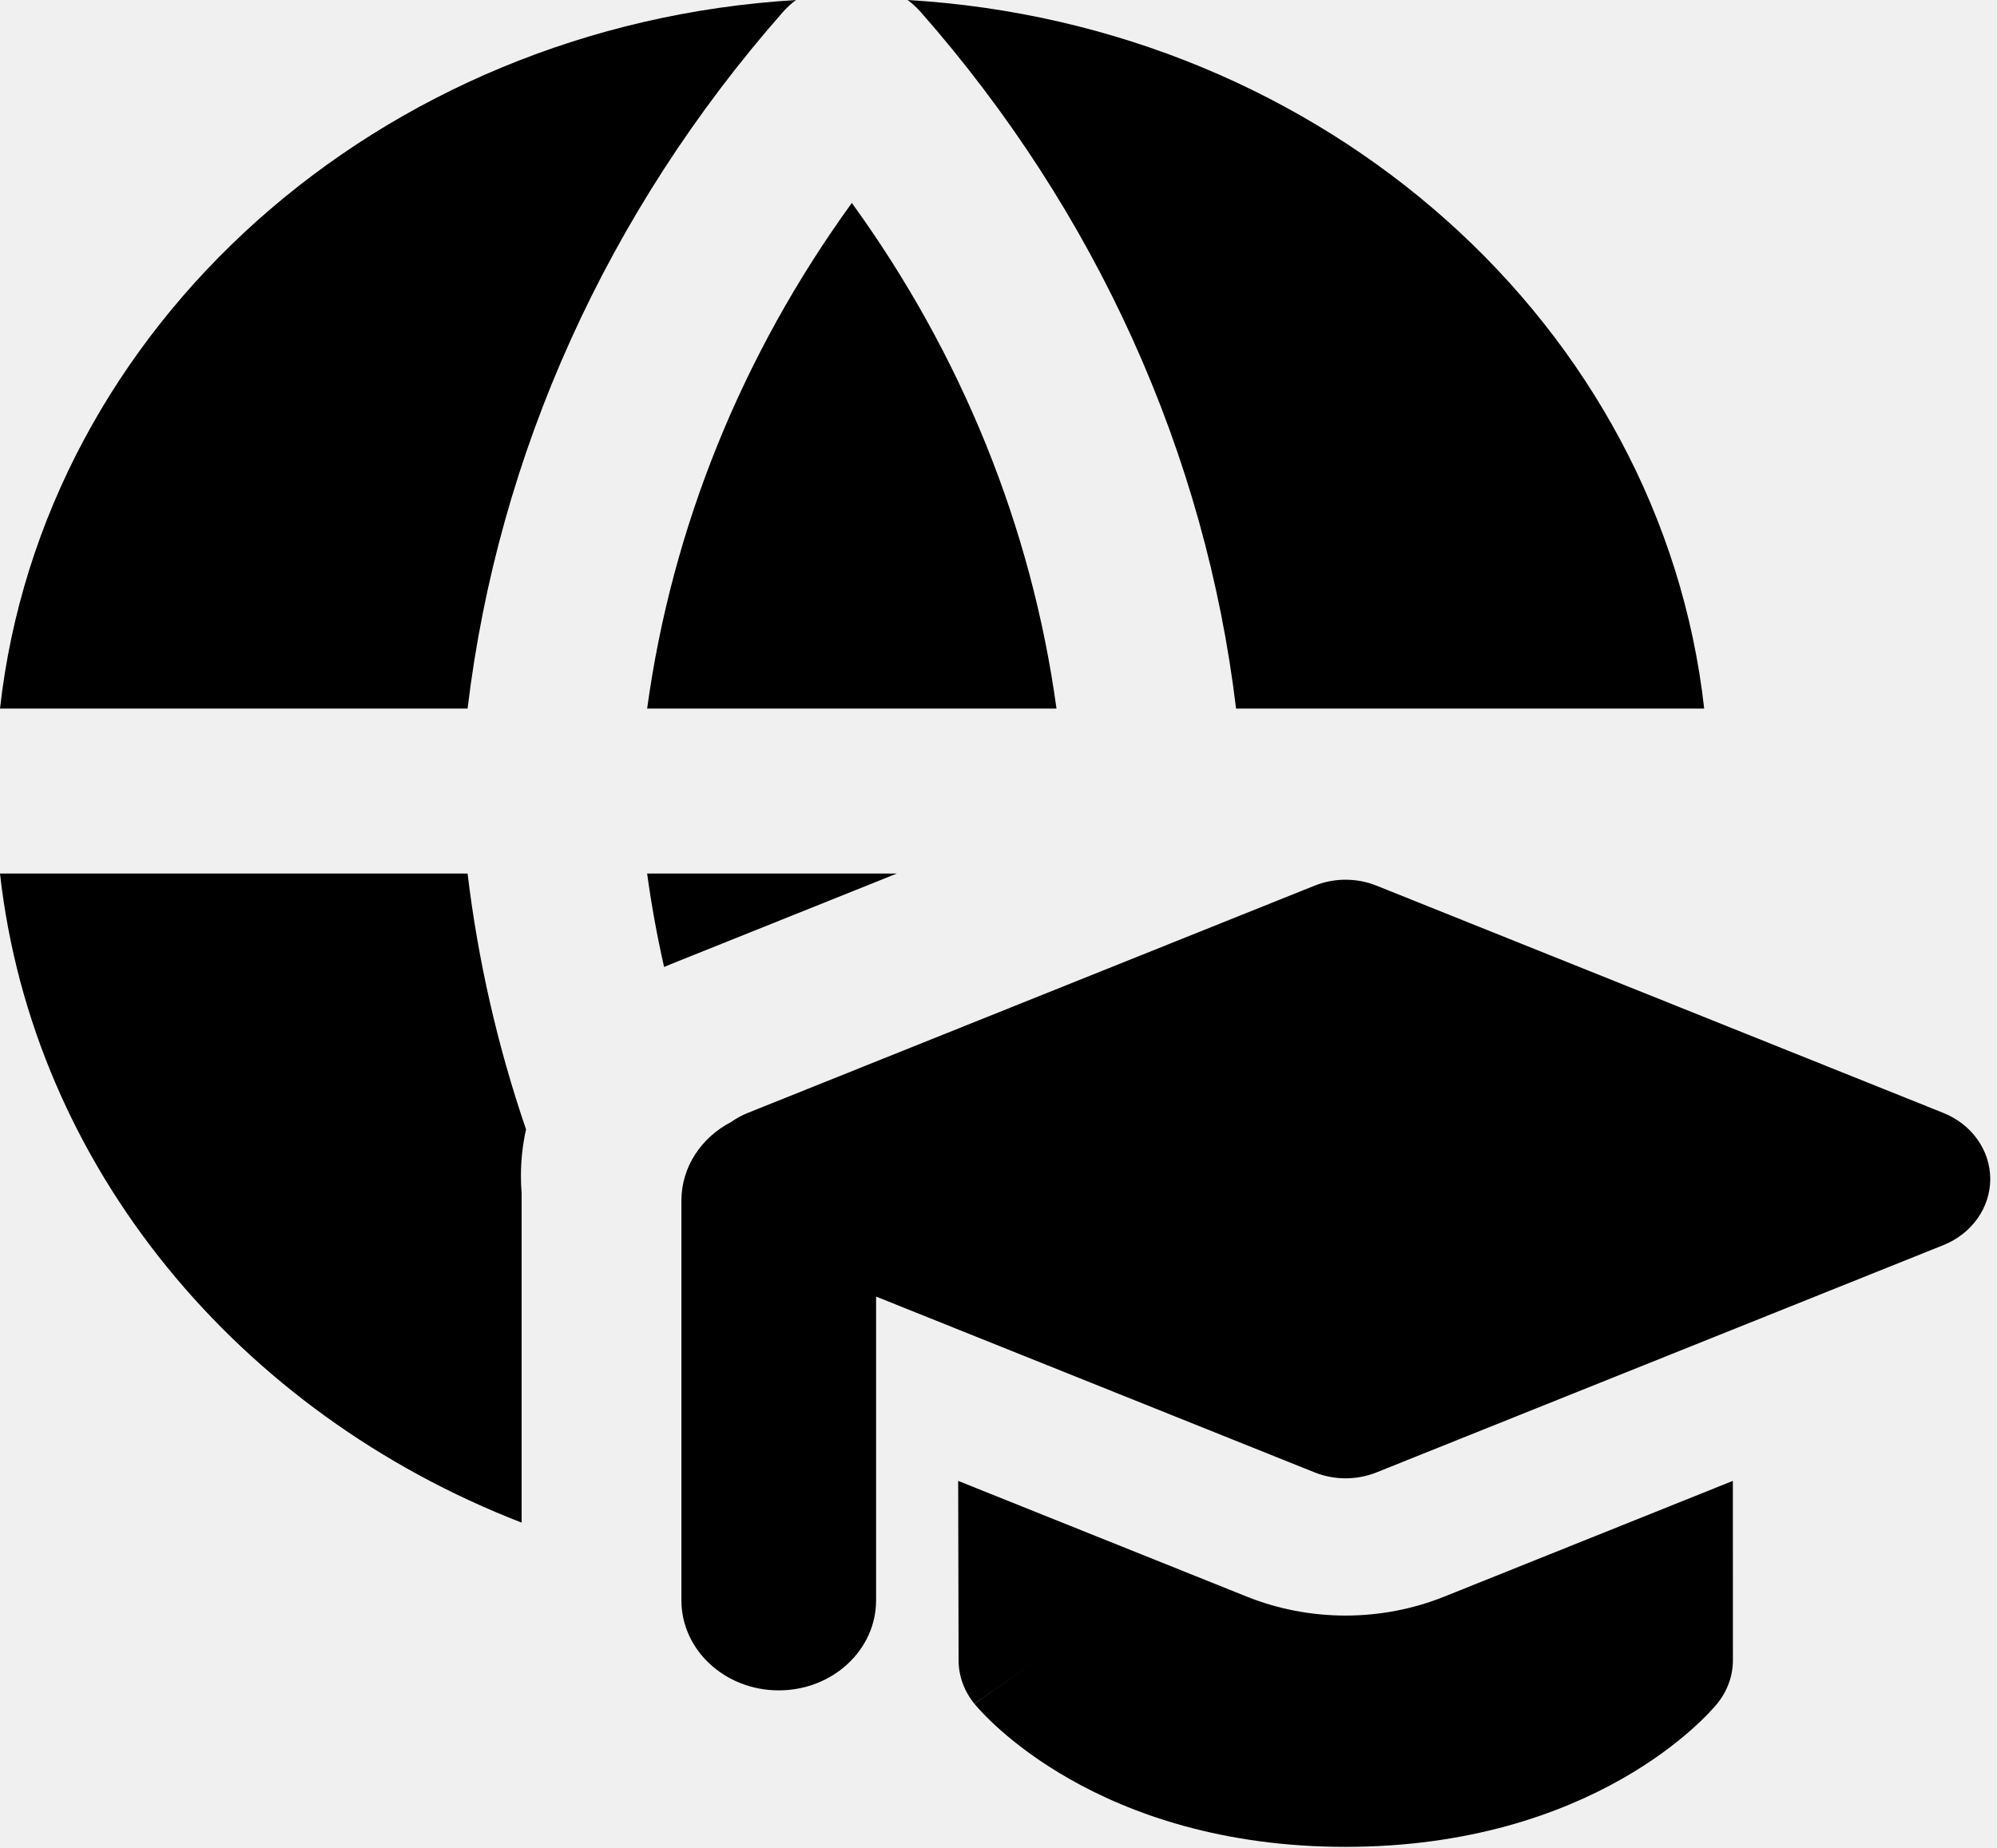
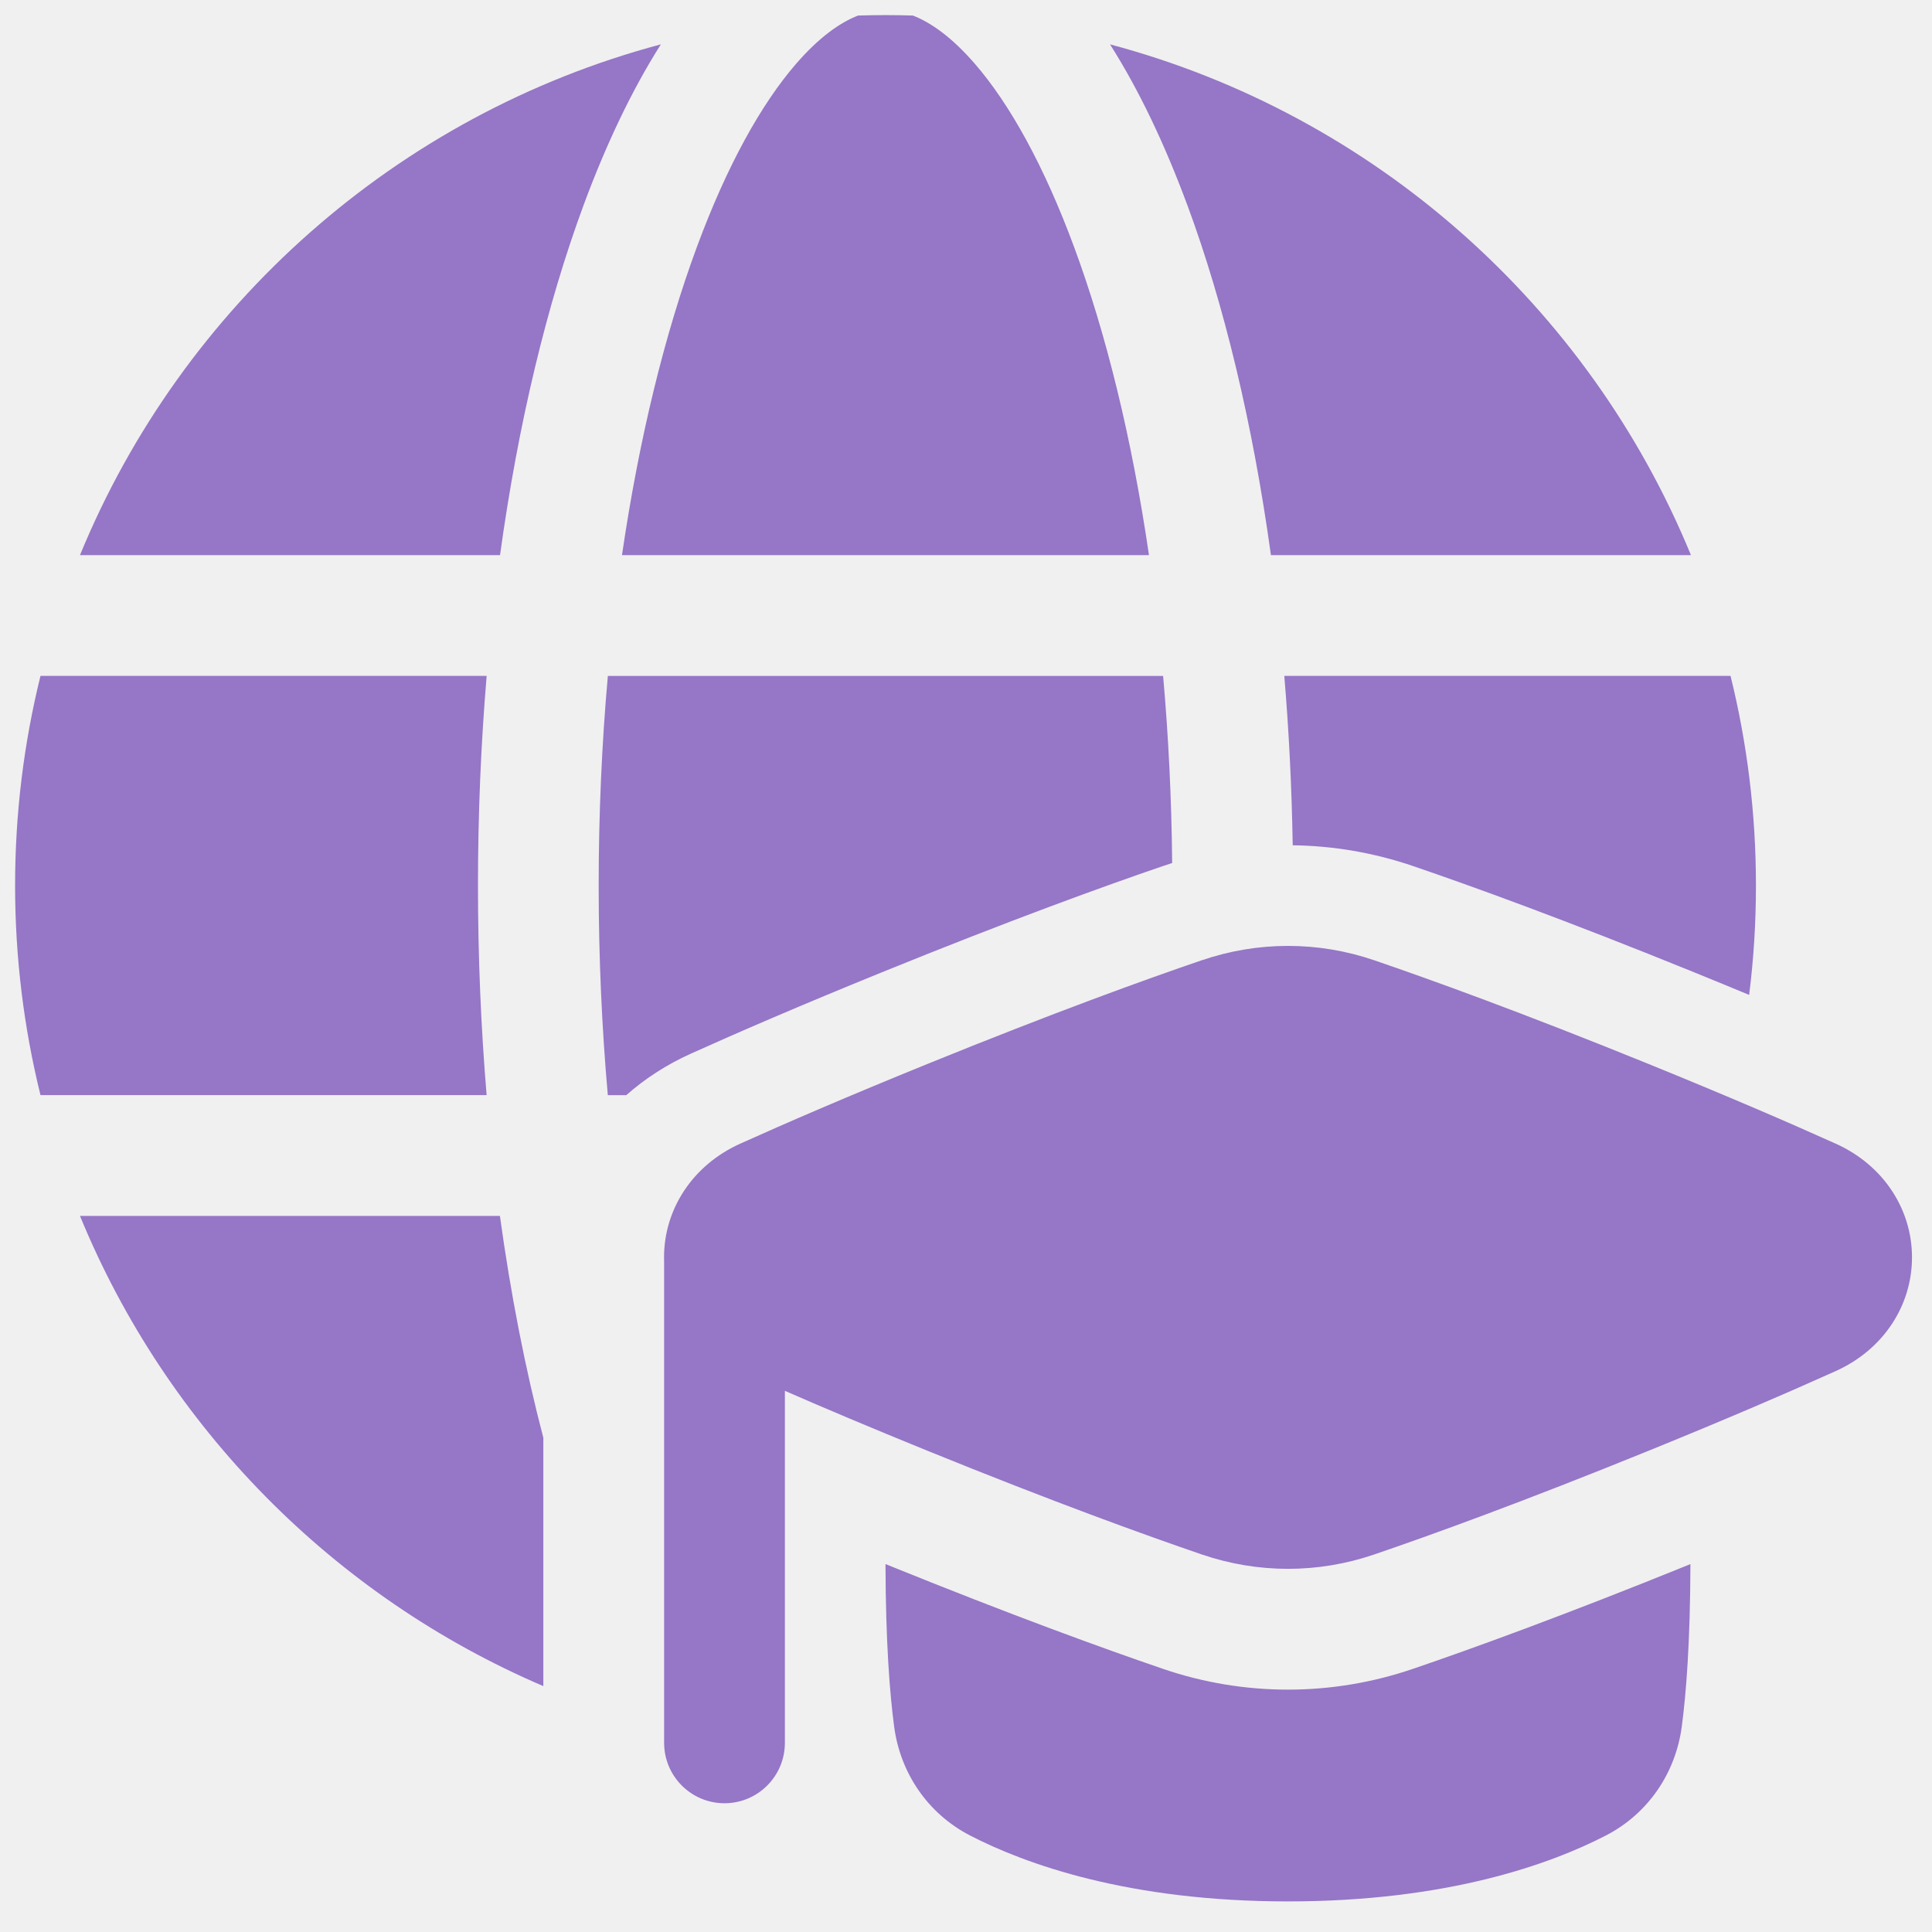
- <svg xmlns="http://www.w3.org/2000/svg" width="{90}" height="{80}" viewBox="0 0 94 87" class="fill-current" fill="currentColor">
-   <g clippath="url(#clip0_54_1748)">
-     <path fillrule="evenodd" cliprule="evenodd" d="M0 33.36C2.01 15.373 17.823 1.177 37.468 0.002C37.239 0.172 37.028 0.365 36.84 0.58C28.579 9.981 23.445 21.368 22.01 33.36H0ZM24.52 55.364C24.52 55.636 24.531 55.908 24.553 56.177V71.687C11.236 66.529 1.544 54.948 3.24667e-05 41.128H22.01C22.501 45.233 23.425 49.266 24.761 53.173C24.602 53.885 24.52 54.618 24.52 55.364ZM30.461 41.128H42.214L31.599 45.385C31.485 45.431 31.371 45.478 31.259 45.527C30.93 44.074 30.663 42.607 30.461 41.128ZM80.217 33.36H58.182C56.746 21.368 51.612 9.981 43.351 0.58C43.162 0.364 42.951 0.17 42.721 0C62.379 1.163 78.206 15.364 80.217 33.36ZM30.461 33.36H49.73C48.564 24.836 45.262 16.684 40.096 9.555C34.929 16.684 31.627 24.836 30.461 33.36ZM64.794 41.698C63.864 41.325 62.809 41.325 61.879 41.698L35.2 52.397C34.918 52.51 34.657 52.653 34.42 52.822C33.02 53.548 32.074 54.934 32.074 56.525V75.344C32.074 77.687 34.125 79.585 36.656 79.585C39.187 79.585 41.238 77.687 41.238 75.344V61.045L61.879 69.322C62.809 69.695 63.864 69.695 64.794 69.322L91.473 58.623C92.814 58.086 93.682 56.862 93.682 55.51C93.682 54.158 92.814 52.934 91.473 52.397L64.794 41.698ZM45.102 69.722L58.69 75.172C61.653 76.36 65.016 76.36 67.979 75.172L81.567 69.722L81.569 78.165C81.569 78.906 81.307 79.627 80.823 80.218L77.906 78.168C80.823 80.218 80.824 80.217 80.823 80.218L80.818 80.224L80.812 80.231L80.8 80.246L80.77 80.281L80.689 80.374C80.626 80.446 80.543 80.537 80.44 80.645C80.235 80.86 79.95 81.141 79.582 81.465C78.847 82.114 77.774 82.94 76.339 83.755C73.446 85.398 69.147 86.953 63.333 86.953C57.519 86.953 53.225 85.398 50.336 83.753C48.904 82.938 47.833 82.11 47.1 81.461C46.733 81.136 46.448 80.854 46.244 80.639C46.141 80.531 46.059 80.44 45.995 80.368L45.914 80.274L45.885 80.239L45.873 80.224L45.867 80.217C45.866 80.216 45.862 80.211 48.786 78.166L45.862 80.211C45.383 79.624 45.123 78.909 45.121 78.173L45.102 69.722Z" fill="url(#paint0_linear_54_1748)" />
+ <svg xmlns="http://www.w3.org/2000/svg" fill="none" viewBox="0 0 48 48" id="Global-Learning--Streamline-Plump" height="48" width="48">
+   <g id="global-learning--global-learning-education">
+     <path id="Union" fill="#9576c7" fill-rule="evenodd" d="M21.319 0.386c-0.453 0.176 -0.969 0.541 -1.536 1.194 -0.87 1.002 -1.722 2.536 -2.468 4.552 -0.794 2.147 -1.436 4.752 -1.862 7.66h13.093c-0.426 -2.908 -1.067 -5.513 -1.862 -7.66 -0.746 -2.016 -1.598 -3.55 -2.468 -4.552 -0.567 -0.653 -1.083 -1.018 -1.536 -1.194C22.454 0.379 22.227 0.375 22 0.375c-0.228 0 -0.455 0.004 -0.681 0.011ZM12.423 13.792H1.987C4.53 7.6 9.862 2.849 16.419 1.102c-0.725 1.143 -1.365 2.495 -1.918 3.989 -0.915 2.474 -1.628 5.437 -2.078 8.701ZM1.006 27.208H12.09c-0.141 -1.684 -0.215 -3.428 -0.215 -5.208 0 -1.78 0.074 -3.524 0.216 -5.208H1.006C0.594 18.46 0.375 20.204 0.375 22c0 1.796 0.219 3.54 0.631 5.208Zm11.414 3c0.27 1.96 0.633 3.811 1.079 5.513l0 6.17c-5.205 -2.227 -9.359 -6.438 -11.512 -11.682H12.421Zm17.077 -25.117c-0.553 -1.494 -1.193 -2.846 -1.919 -3.989 6.559 1.746 11.891 6.498 14.433 12.69H31.576c-0.451 -3.264 -1.163 -6.227 -2.078 -8.701ZM42.994 16.792l-11.086 0c0.115 1.368 0.186 2.775 0.209 4.209 1.011 0.012 2.021 0.185 2.993 0.517 1.464 0.5 3.792 1.343 6.984 2.64 0.479 0.195 0.933 0.381 1.363 0.56 0.112 -0.89 0.169 -1.797 0.169 -2.717 0 -1.796 -0.219 -3.54 -0.631 -5.208Zm-14.097 0c0.133 1.497 0.21 3.053 0.225 4.65 -0.077 0.024 -0.155 0.05 -0.232 0.076 -1.464 0.5 -3.792 1.343 -6.984 2.64 -1.99 0.809 -3.552 1.483 -4.751 2.024 -0.591 0.267 -1.128 0.614 -1.596 1.027h-0.458c-0.148 -1.671 -0.227 -3.415 -0.227 -5.208 0 -1.793 0.079 -3.538 0.228 -5.208h13.795Zm0.964 7.065c1.391 -0.475 2.889 -0.475 4.279 0 1.41 0.482 3.685 1.304 6.825 2.58 1.958 0.796 3.485 1.455 4.647 1.979 1.186 0.535 1.891 1.632 1.891 2.823 0 1.191 -0.705 2.288 -1.891 2.823 -1.162 0.524 -2.688 1.183 -4.647 1.979 -3.14 1.276 -5.415 2.099 -6.825 2.58 -1.391 0.475 -2.889 0.475 -4.279 0 -1.41 -0.482 -3.685 -1.304 -6.825 -2.58 -1.387 -0.564 -2.558 -1.059 -3.536 -1.486v8.746c0 0.828 -0.672 1.5 -1.5 1.5s-1.5 -0.672 -1.5 -1.5V31.347c-0.001 -0.036 -0.002 -0.072 -0.002 -0.109 0 -1.191 0.705 -2.288 1.891 -2.823 1.162 -0.524 2.688 -1.183 4.647 -1.979 3.14 -1.276 5.415 -2.099 6.825 -2.58Zm-0.97 17.604c-1.45 -0.495 -3.747 -1.327 -6.891 -2.602 0.005 1.943 0.106 3.22 0.215 4.039 0.152 1.142 0.824 2.155 1.887 2.705 1.365 0.705 3.926 1.637 7.897 1.637 3.971 0 6.533 -0.932 7.897 -1.637 1.063 -0.549 1.735 -1.563 1.887 -2.705 0.109 -0.819 0.21 -2.095 0.215 -4.038 -3.143 1.275 -5.44 2.106 -6.89 2.601 -2.019 0.69 -4.2 0.69 -6.219 0Z" clip-rule="evenodd" stroke-width="1" />
  </g>
-   <defs>
-     <linearGradient id="paint0_linear_54_1748" x1="46.841" y1="{0}" x2="46.841" y2="86.953" gradientUnits="userSpaceOnUse">
-       <stop stopcolor="#3B2C55" />
-       <stop offset="{1}" stopcolor="#6949A0" />
-     </linearGradient>
-     <clipPath id="clip0_54_1748">
-       <rect width="{94}" height="{87}" fill="white" />
-     </clipPath>
-   </defs>
</svg>
